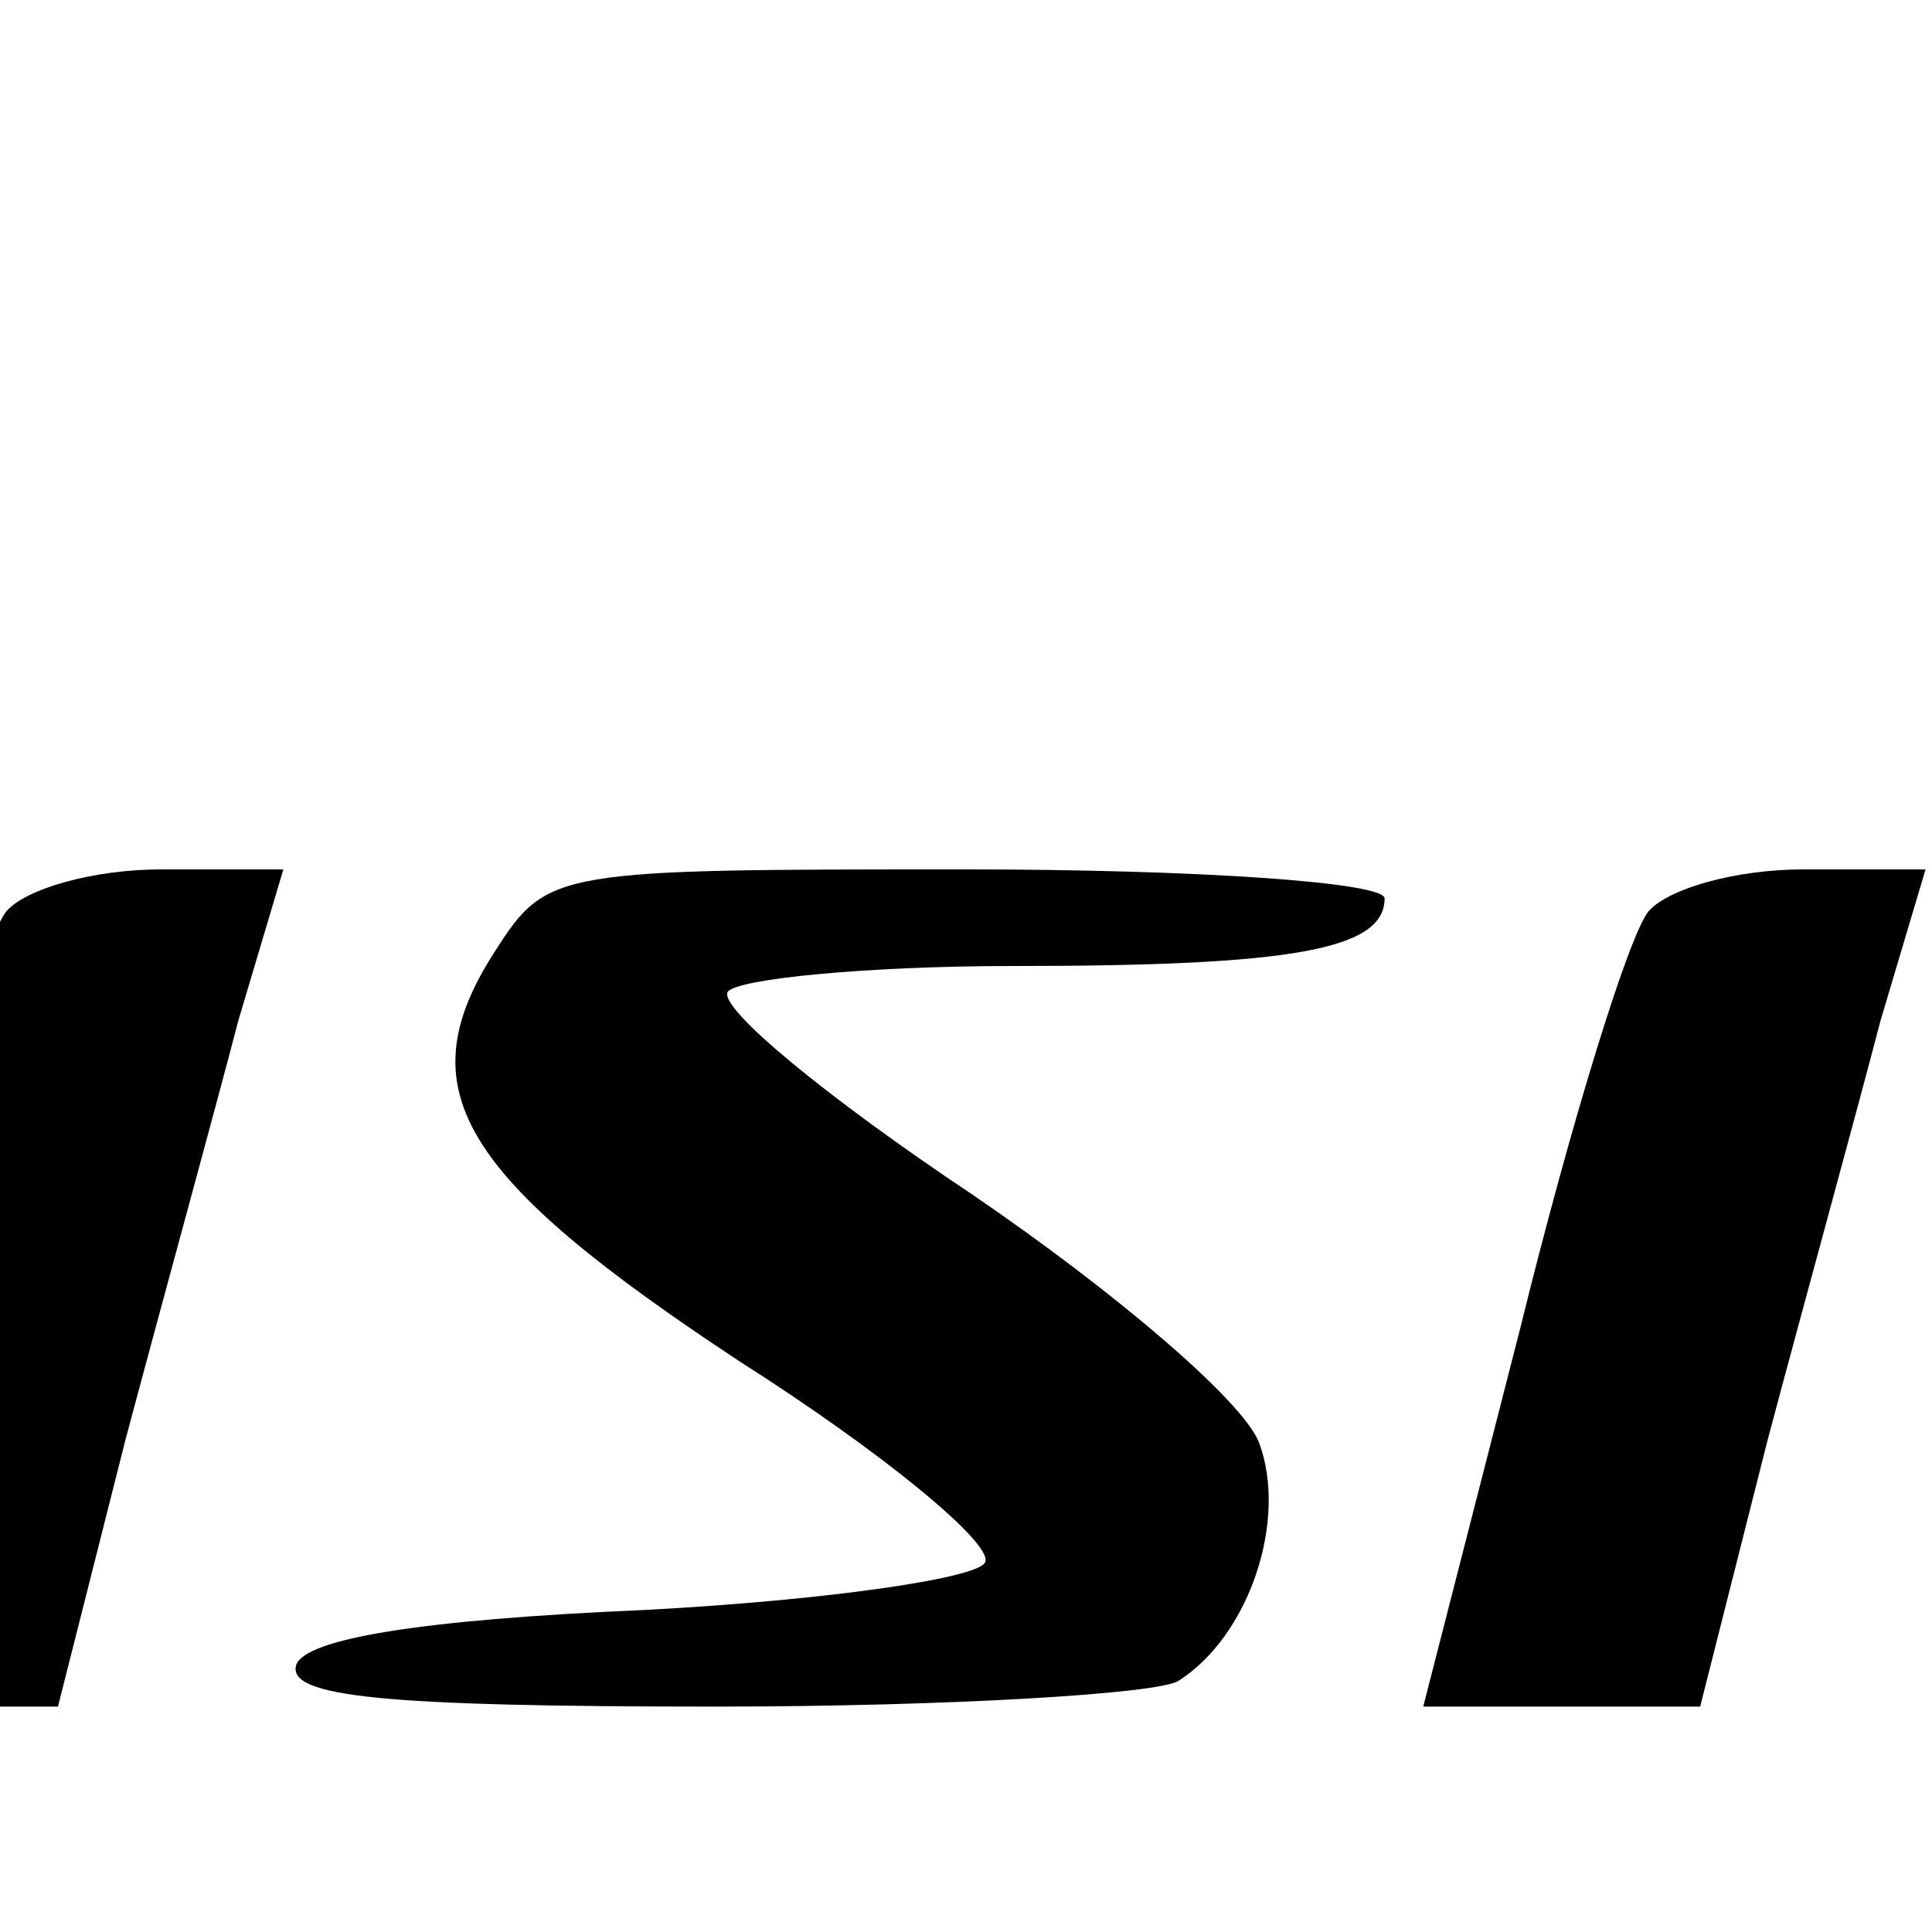
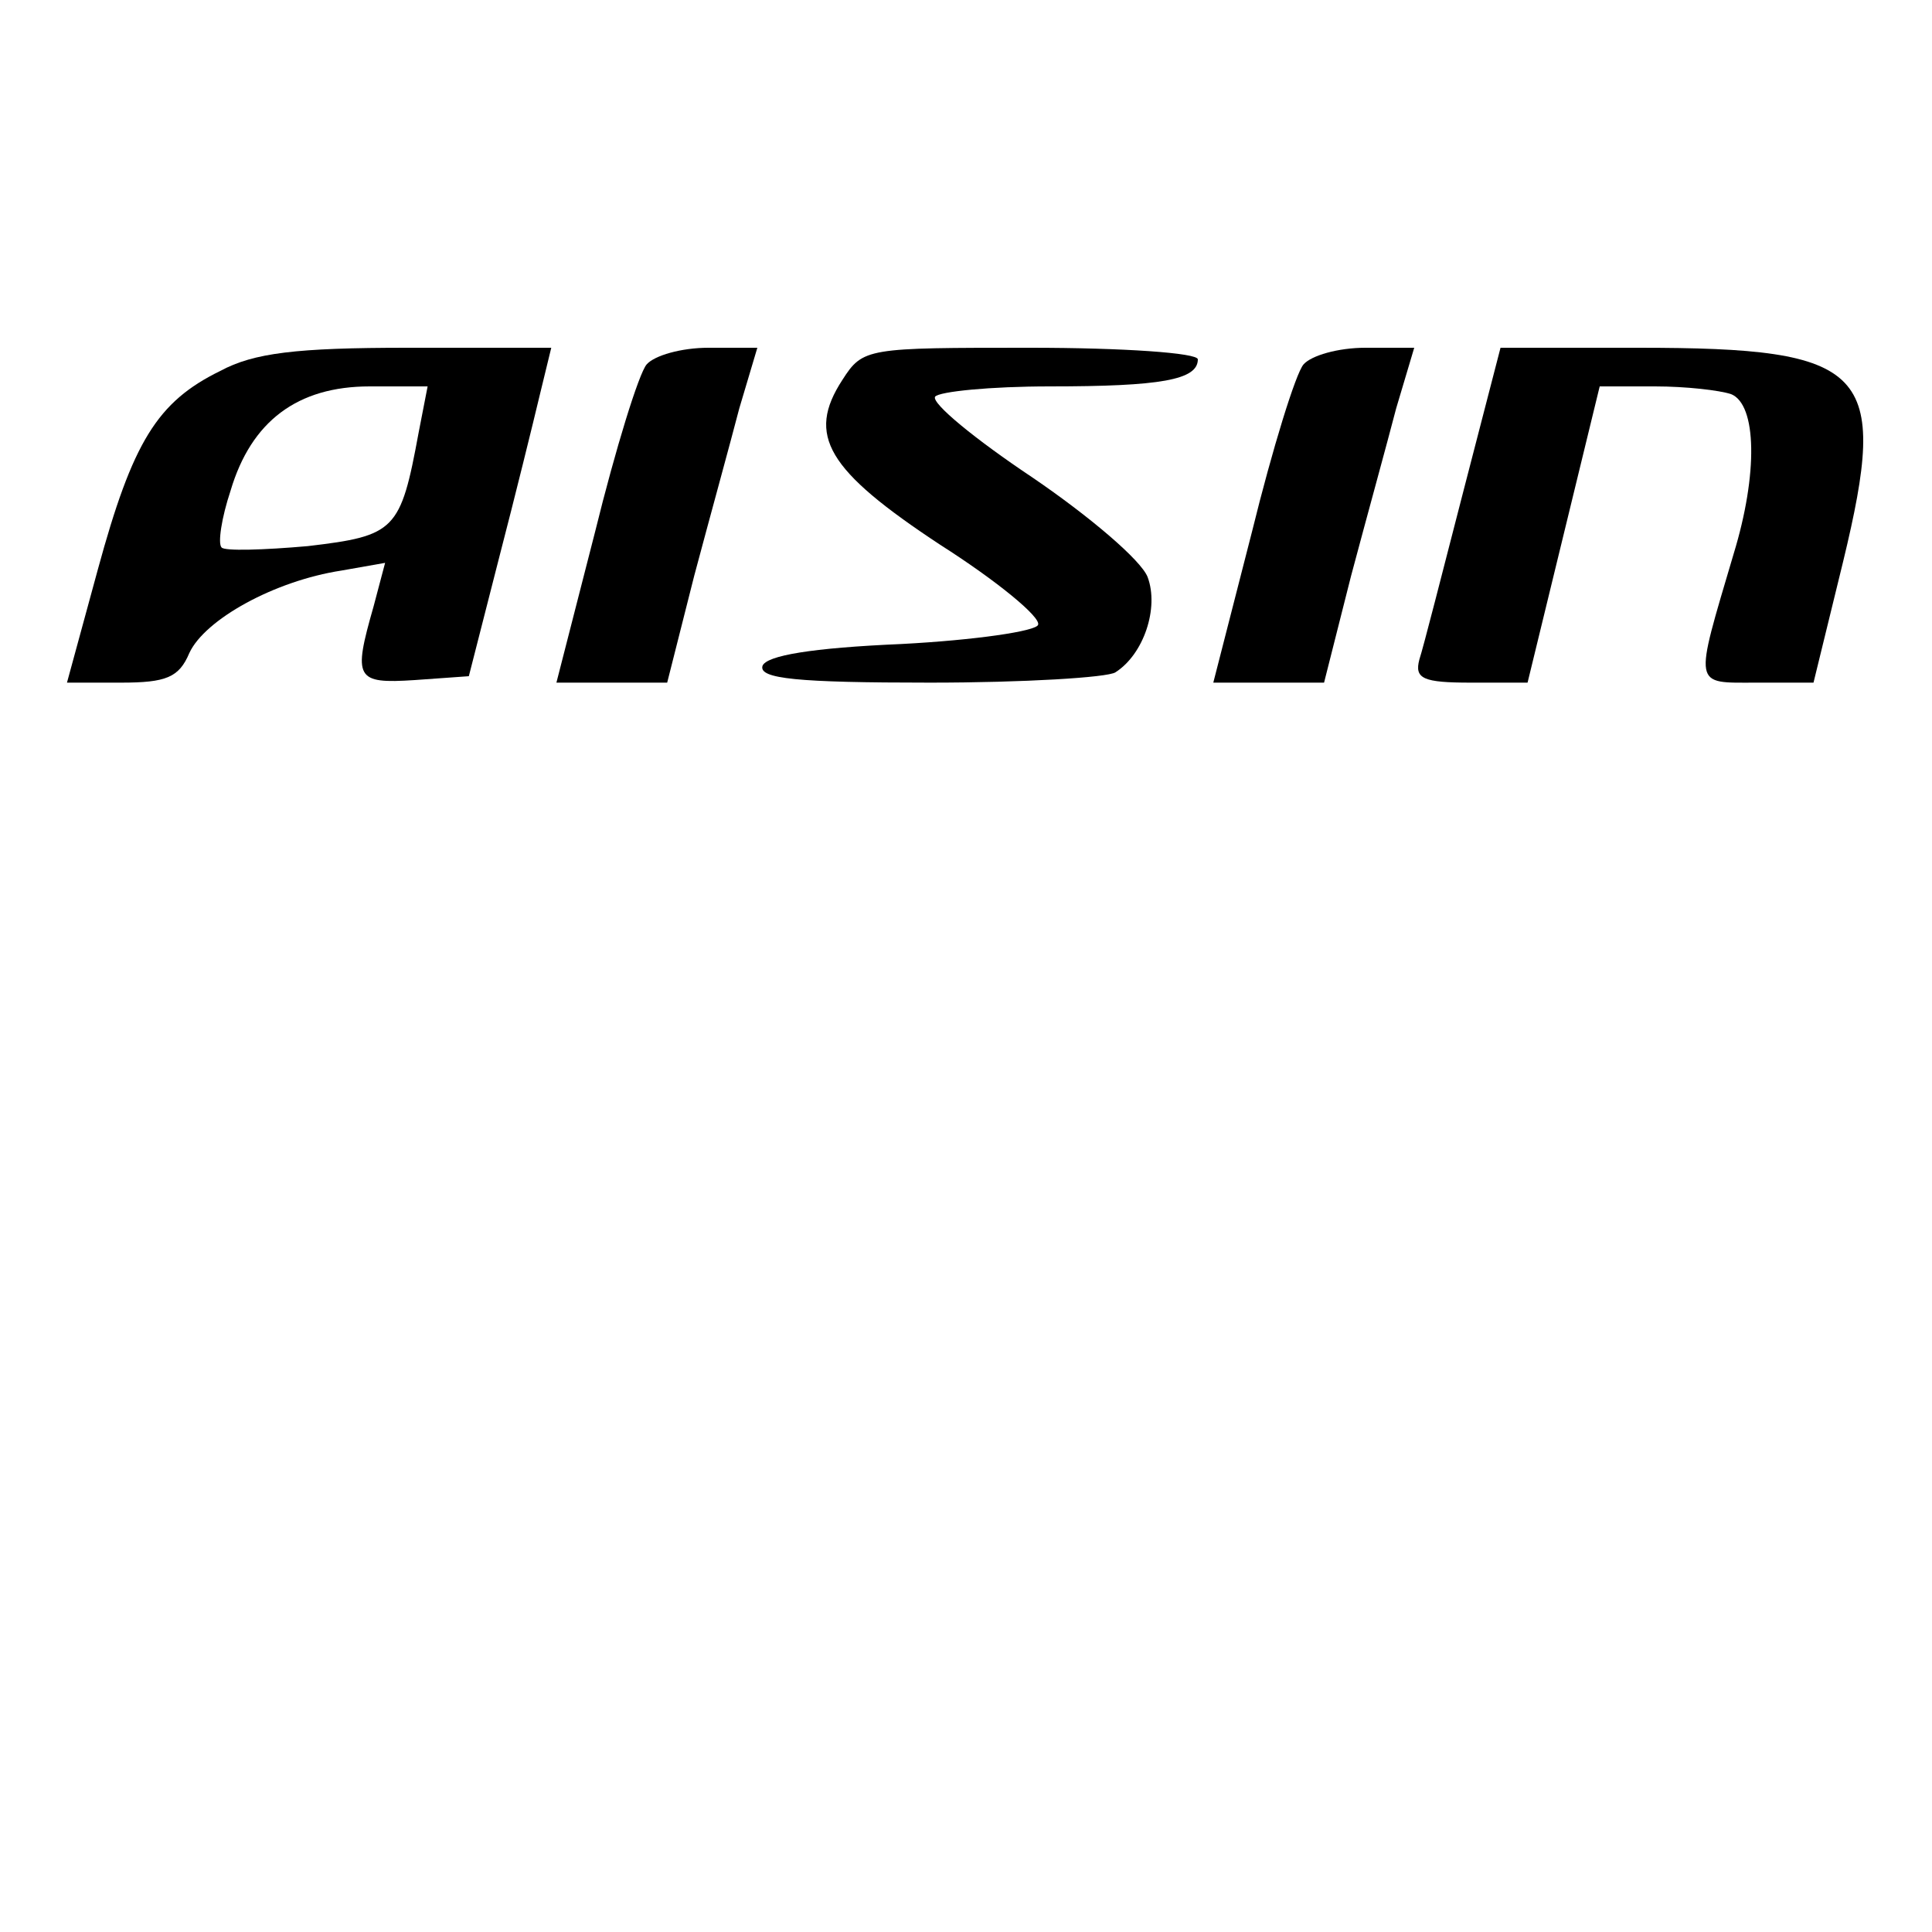
- <svg xmlns="http://www.w3.org/2000/svg" version="1.0" width="150pt" height="150pt" viewBox="50 35 60 60" preserveAspectRatio="xMidYMid meet">
+ <svg xmlns="http://www.w3.org/2000/svg" version="1.0" width="100pt" height="100pt" viewBox="0 35 150 150" preserveAspectRatio="xMidYMid meet">
  <g transform="translate(0,150) scale(0.1,-0.1)" fill="#000000" stroke="none">
    <path d="M171 862 c-49 -24 -68 -55 -95 -154 l-24 -88 42 0 c35 0 45 4 53 23 12 26 66 56 118 64 l34 6 -9 -34 c-16 -56 -14 -60 32 -57 l42 3 23 90 c13 50 27 107 32 128 l9 37 -112 0 c-86 0 -119 -4 -145 -18z m154 -48 c-14 -76 -18 -80 -86 -88 -34 -3 -65 -4 -67 -1 -3 3 0 23 7 44 16 54 52 81 108 81 l45 0 -7 -36z" />
    <path d="M502 867 c-6 -7 -24 -65 -40 -130 l-30 -117 43 0 43 0 21 83 c12 45 28 103 35 130 l14 47 -38 0 c-21 0 -42 -6 -48 -13z" />
    <path d="M654 855 c-28 -43 -12 -70 76 -128 44 -28 78 -56 76 -62 -1 -5 -49 -12 -106 -15 -70 -3 -105 -9 -108 -17 -3 -10 27 -13 130 -13 73 0 138 4 144 8 22 14 34 50 25 74 -5 13 -45 47 -89 77 -45 30 -79 58 -76 63 3 4 43 8 89 8 86 0 115 5 115 21 0 5 -58 9 -130 9 -127 0 -130 0 -146 -25z" />
    <path d="M1012 867 c-6 -7 -24 -65 -40 -130 l-30 -117 43 0 43 0 21 83 c12 45 28 103 35 130 l14 47 -38 0 c-21 0 -42 -6 -48 -13z" />
    <path d="M1136 768 c-16 -62 -31 -121 -34 -130 -4 -15 3 -18 40 -18 l44 0 28 115 28 115 43 0 c24 0 50 -3 59 -6 20 -8 21 -62 2 -124 -31 -105 -32 -100 18 -100 l44 0 23 94 c36 149 20 166 -159 166 l-107 0 -29 -112z" />
  </g>
</svg>
